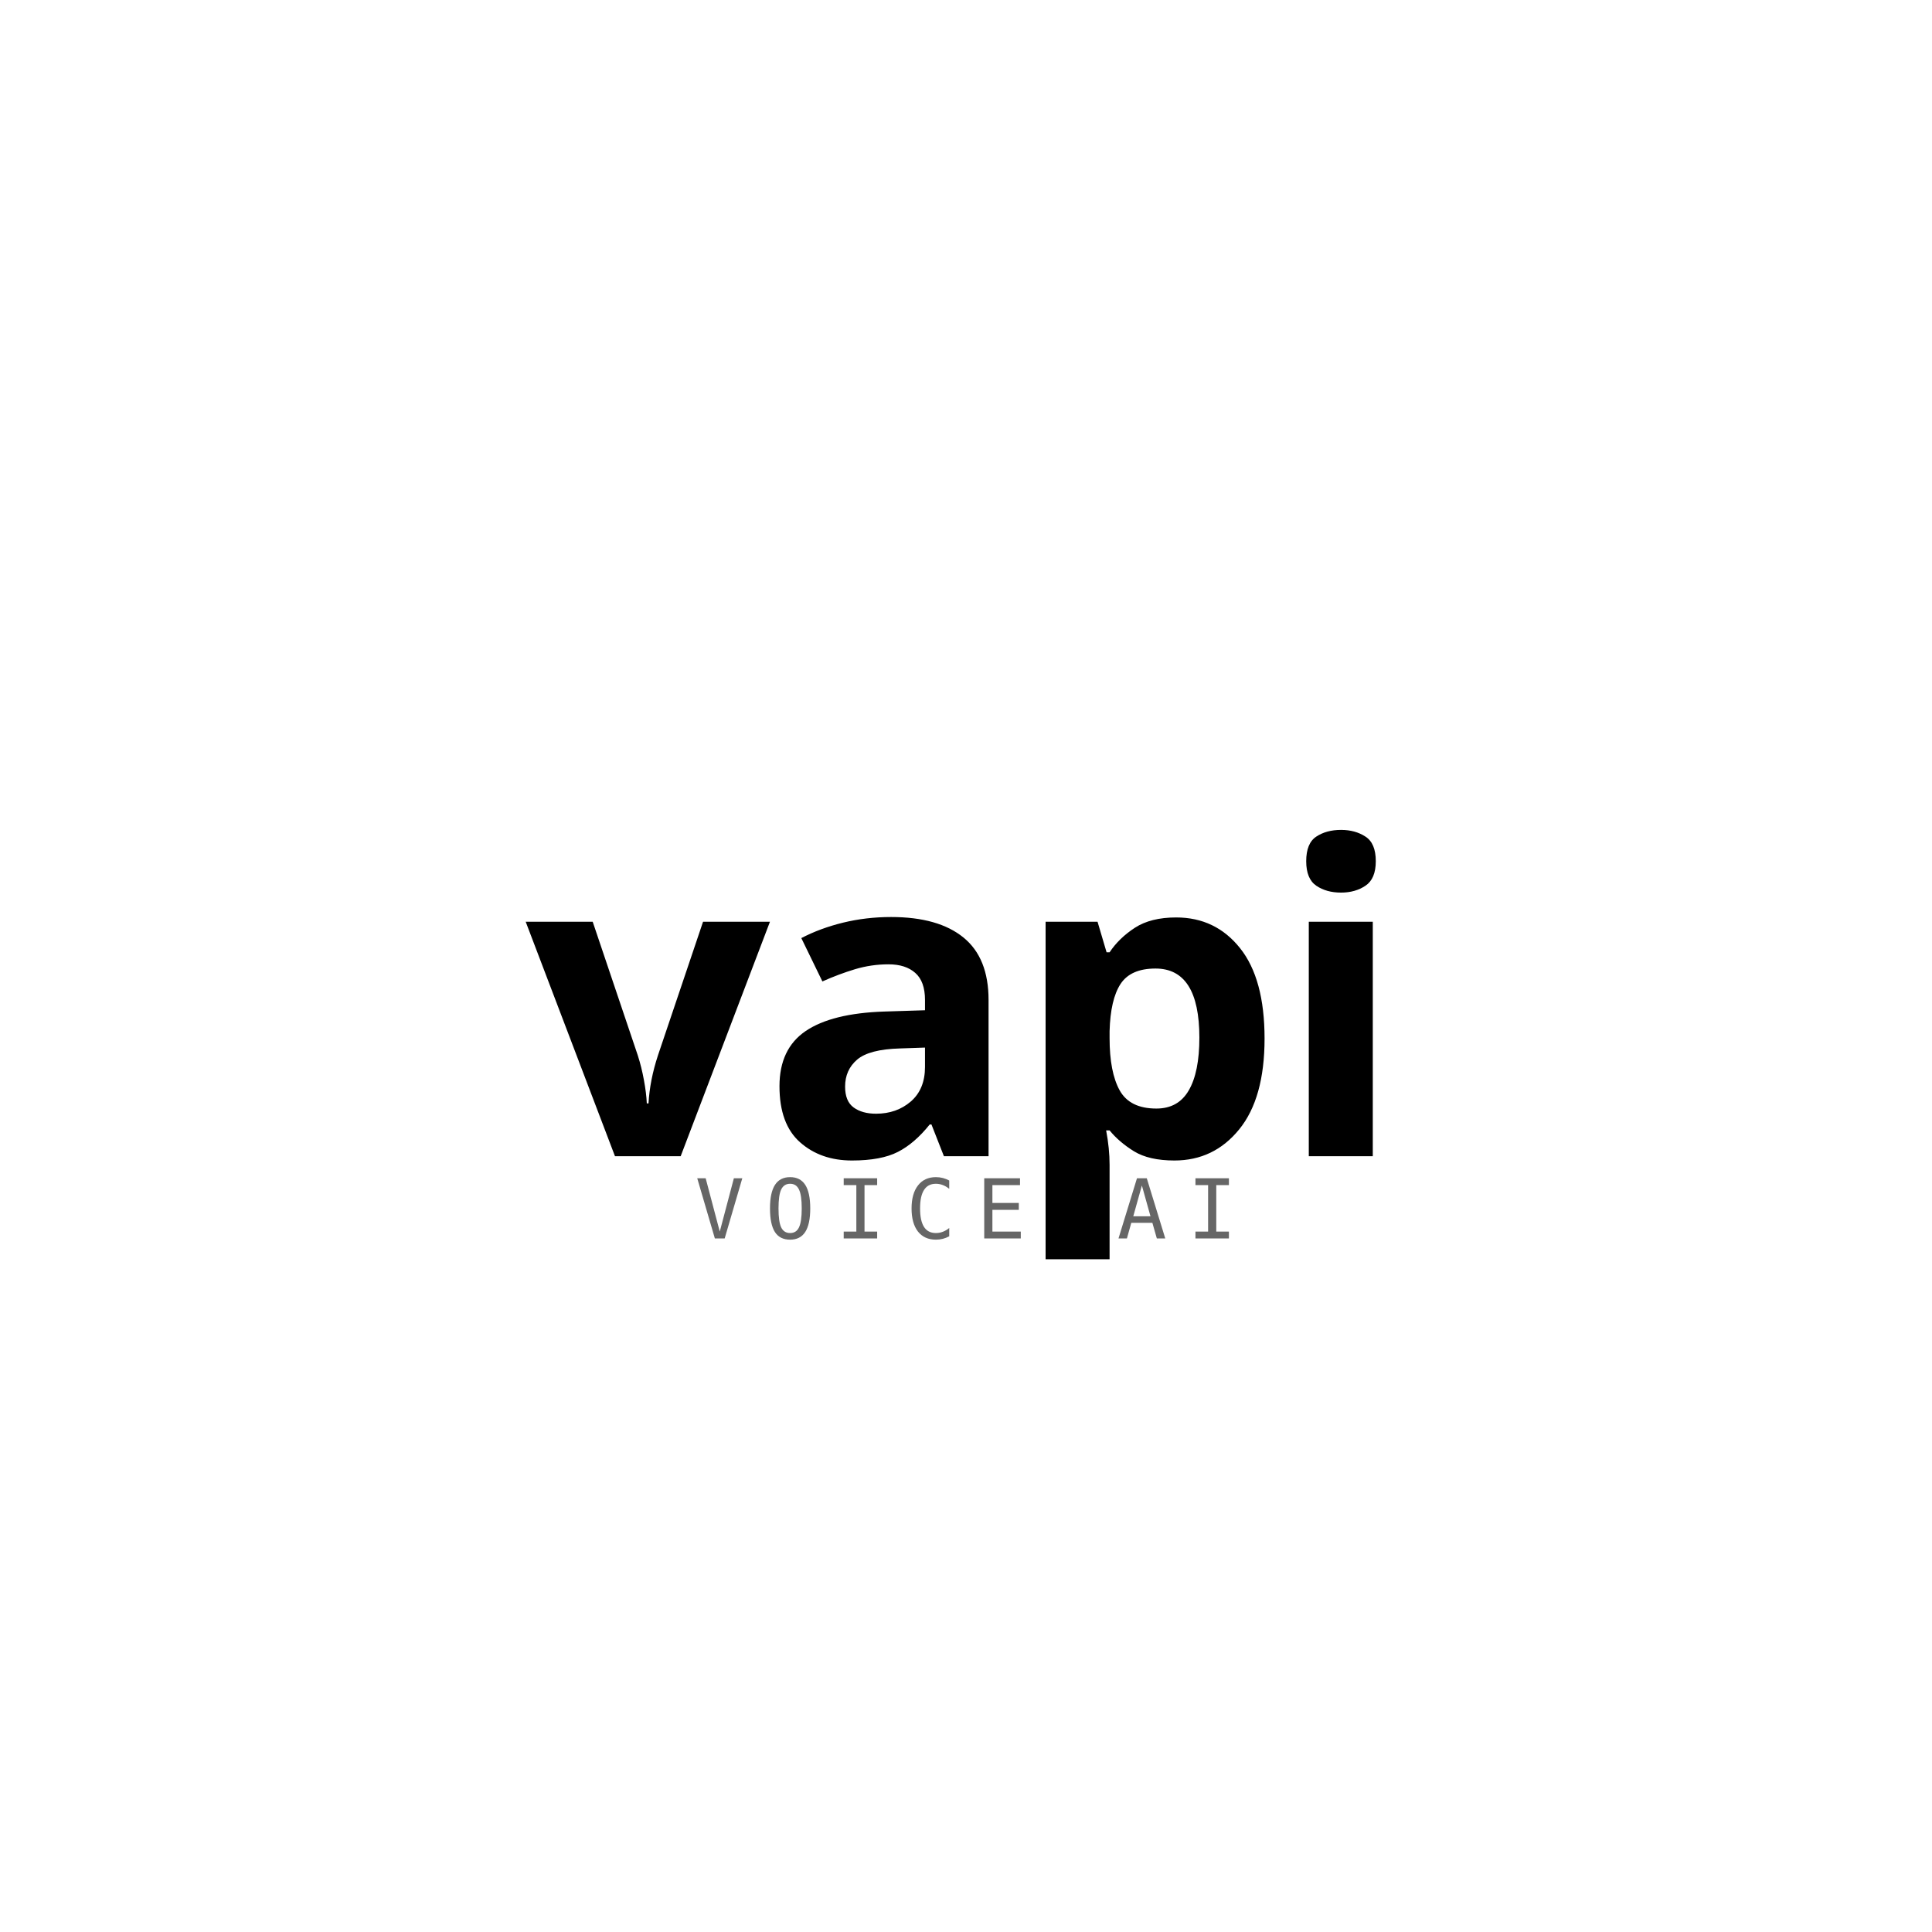
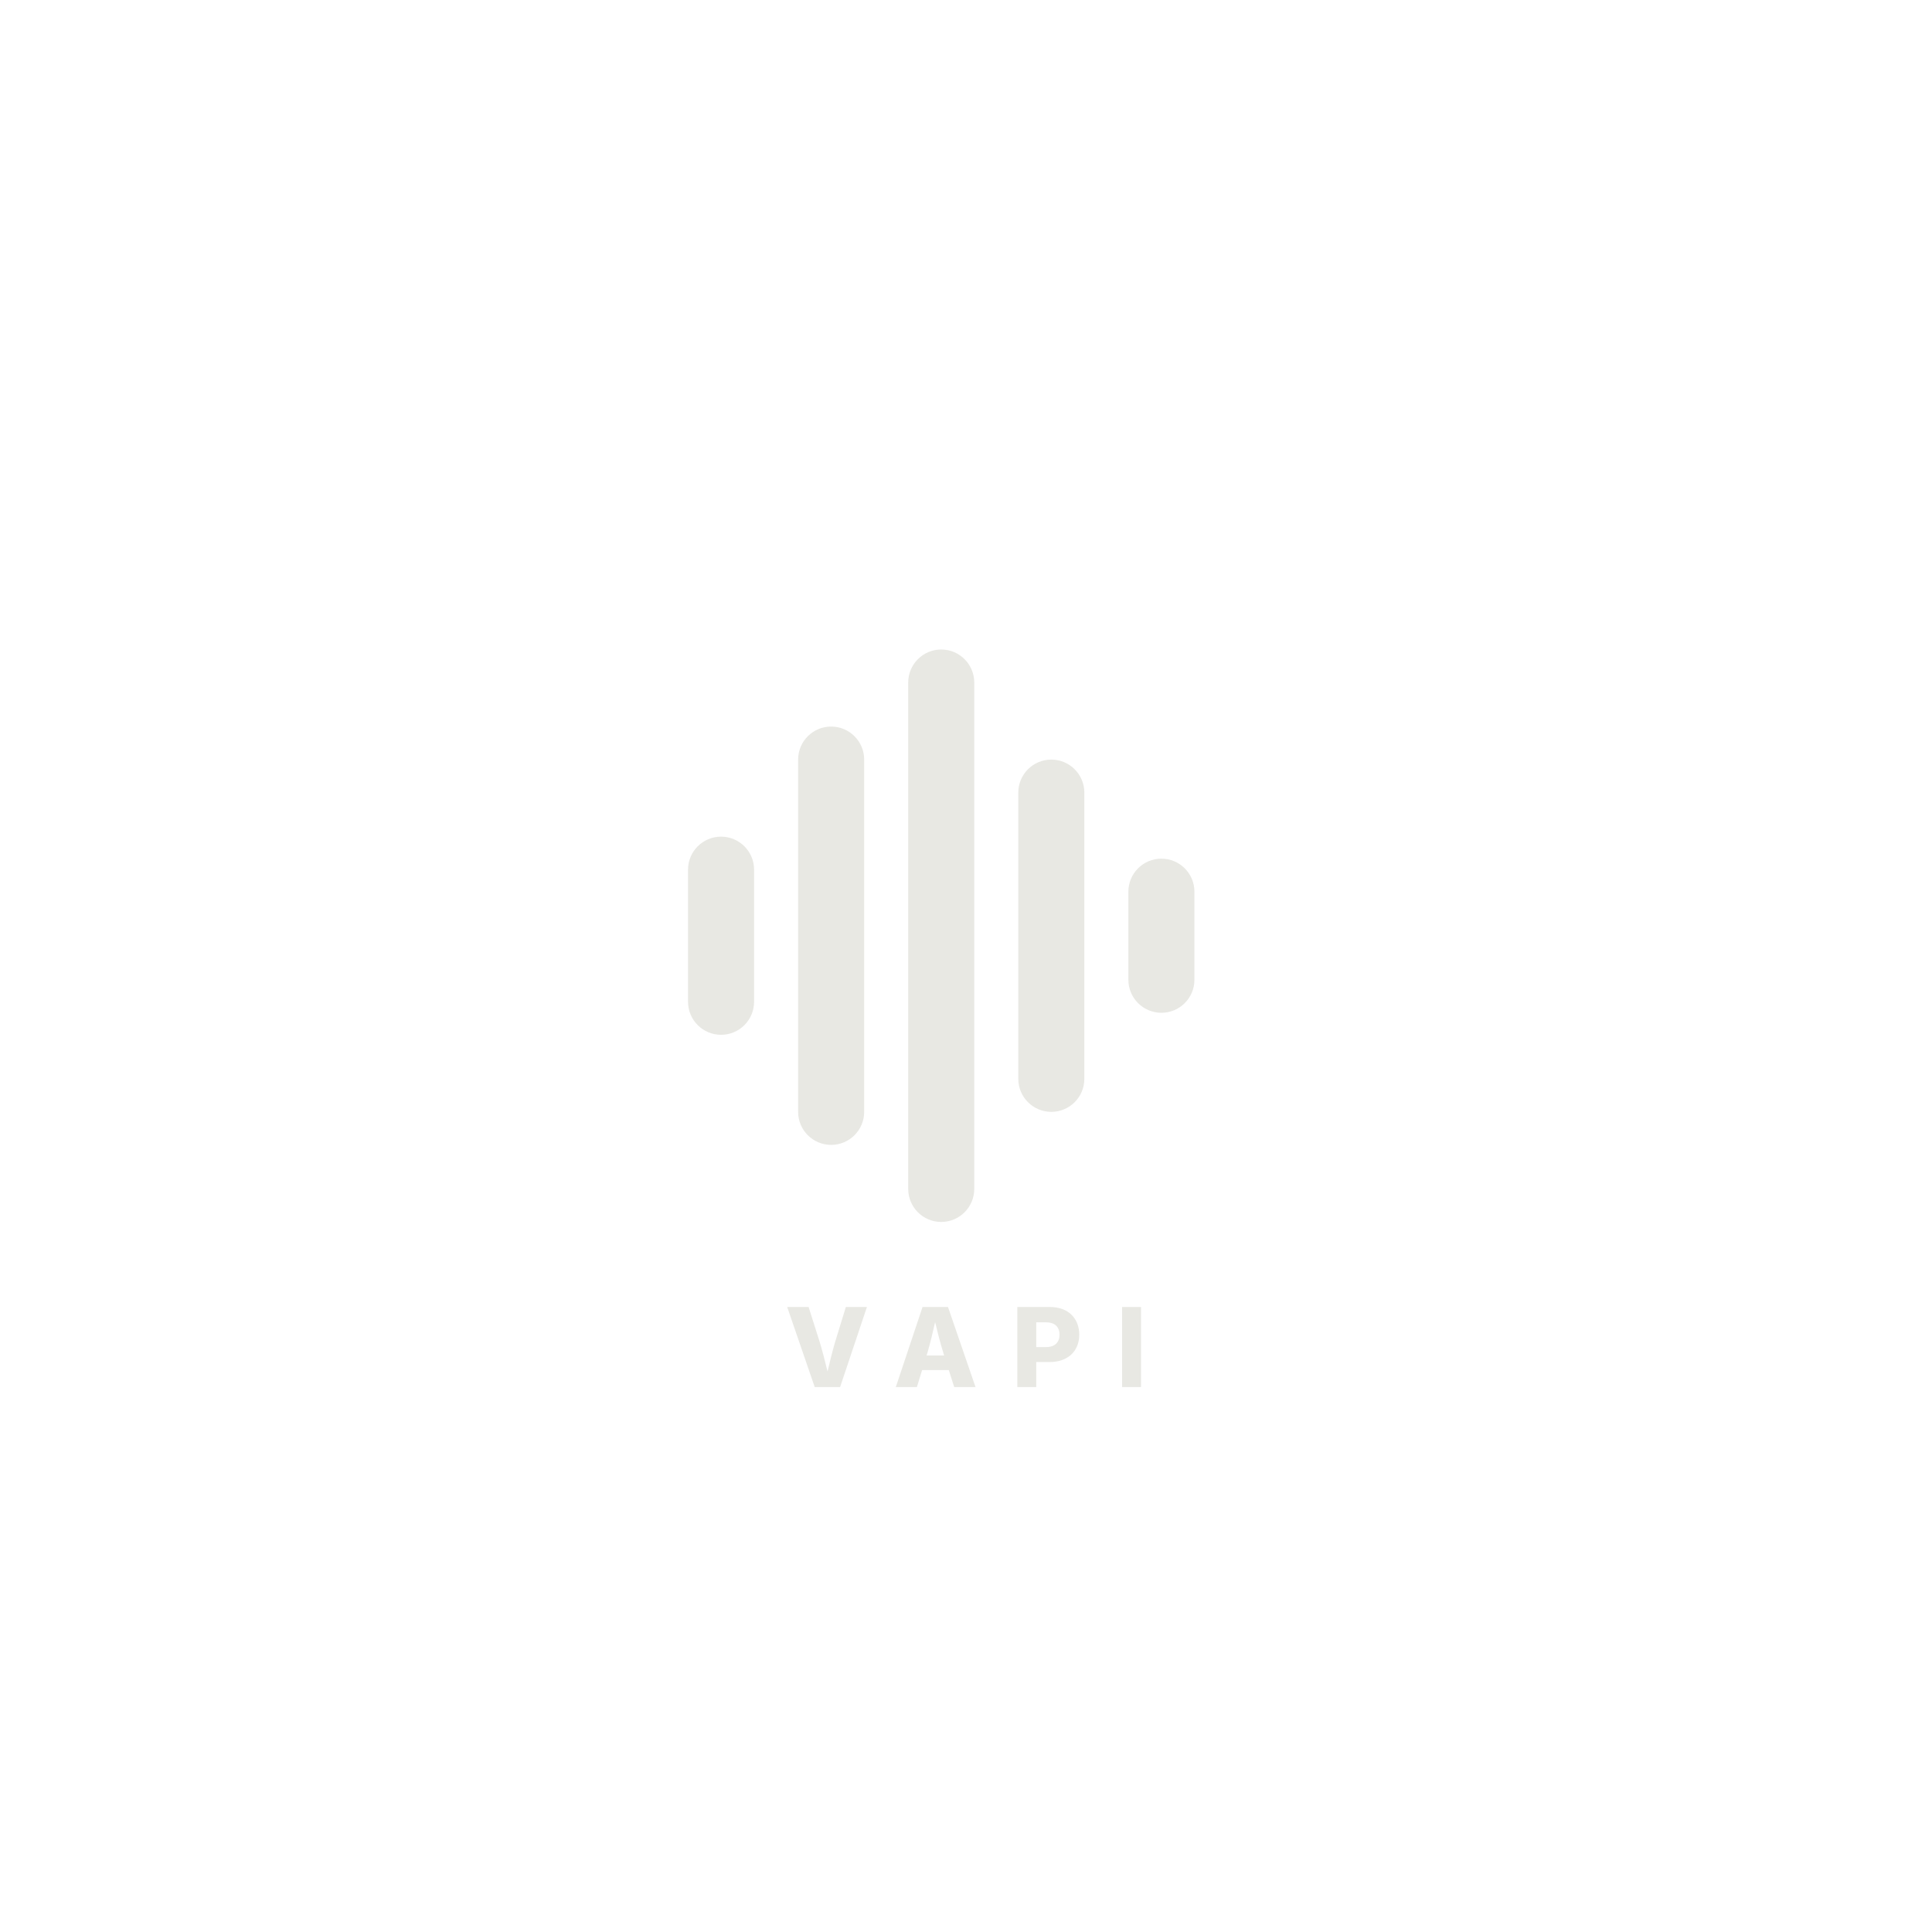
<svg xmlns="http://www.w3.org/2000/svg" width="351" height="351" viewBox="0 0 351 351" fill="none">
-   <g fill="currentColor">
-     <text x="50%" y="52%" text-anchor="middle" dominant-baseline="middle" font-family="'Animo', 'KHTeka', sans-serif" font-weight="800" font-size="78" letter-spacing="-0.02em">vapi</text>
-     <text x="50%" y="225" text-anchor="middle" font-family="'SuisseIntlMono', monospace" font-size="15" letter-spacing="0.25em" opacity="0.6">VOICE AI</text>
+   <g fill="#E8E8E3">
+     <rect x="125" y="152" width="12" height="36" rx="6" />
+     <rect x="145" y="132" width="12" height="76" rx="6" />
+     <rect x="165" y="118" width="12" height="104" rx="6" />
+     <rect x="185" y="138" width="12" height="64" rx="6" />
+     <rect x="205" y="156" width="12" height="28" rx="6" />
  </g>
+   <text x="175.5" y="252" fill="#E8E8E3" font-family="system-ui, -apple-system, sans-serif" font-size="20" font-weight="800" letter-spacing="6" text-anchor="middle">VAPI</text>
</svg>
